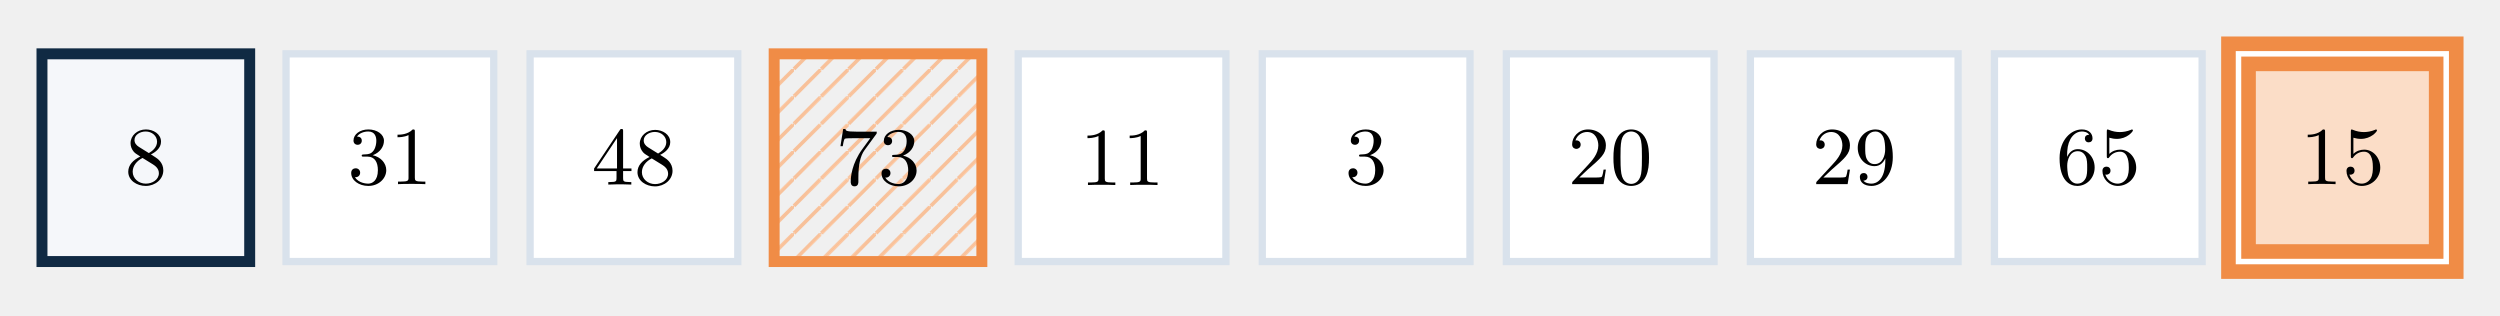
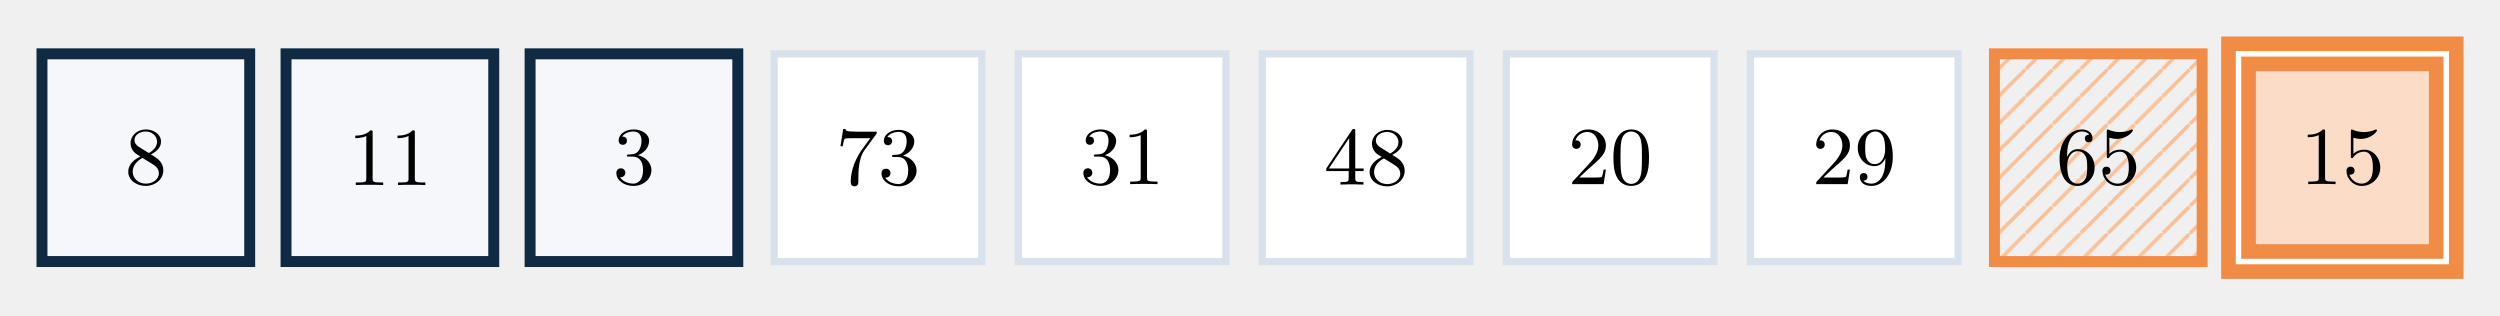
<svg xmlns="http://www.w3.org/2000/svg" xmlns:xlink="http://www.w3.org/1999/xlink" version="1.1" width="272.949pt" height="34.433pt" viewBox="0 0 272.949 34.433">
  <defs>
    <clipPath id="cp0">
-       <path d="M84.522 28.555H107.199V5.877H84.522Z" />
+       <path d="M217.752 28.555H240.429V5.877H217.752Z" />
    </clipPath>
    <path id="g0-51" d="M4.216-1.507C4.216-2.377 3.552-2.808 3.328-2.951C3.229-3.023 2.969-3.184 2.861-3.247C3.31-3.462 3.965-3.911 3.965-4.637C3.965-5.481 3.122-5.974 2.314-5.974C1.372-5.974 .637-5.301 .637-4.476C.637-4.135 .762-3.812 .978-3.552C1.13-3.382 1.184-3.346 1.704-3.014C.915-2.637 .386-2.09 .386-1.354C.386-.404 1.328 .197 2.296 .197C3.337 .197 4.216-.538 4.216-1.507ZM3.534-4.637C3.534-4.01 2.996-3.597 2.637-3.391L1.543-4.072C1.274-4.243 1.067-4.485 1.067-4.817C1.067-5.4 1.695-5.75 2.287-5.75C2.978-5.75 3.534-5.265 3.534-4.637ZM3.732-1.193C3.732-.484 3.014-.054 2.305-.054C1.525-.054 .87-.61 .87-1.354C.87-2 1.319-2.539 1.946-2.861L3.077-2.162C3.283-2.027 3.732-1.74 3.732-1.193Z" />
    <path id="g0-56" d="M4.144-1.794C4.144-2.879 3.373-3.767 2.395-3.767C1.964-3.767 1.525-3.624 1.211-3.301V-5.068C1.48-4.987 1.758-4.942 2.036-4.942C3.139-4.942 3.785-5.741 3.785-5.857C3.785-5.938 3.732-5.974 3.687-5.974C3.687-5.974 3.651-5.974 3.57-5.929C3.148-5.759 2.736-5.687 2.359-5.687C1.973-5.687 1.57-5.759 1.157-5.929C1.067-5.974 1.041-5.974 1.041-5.974C.933-5.974 .933-5.884 .933-5.732V-3.095C.933-2.933 .933-2.835 1.058-2.835C1.13-2.835 1.157-2.87 1.211-2.951C1.48-3.328 1.911-3.543 2.377-3.543C3.337-3.543 3.337-2.162 3.337-1.839C3.337-1.561 3.337-1.005 3.086-.601C2.843-.224 2.467-.054 2.117-.054C1.588-.054 .987-.386 .771-1.049C.771-1.049 .834-1.032 .897-1.032C1.076-1.032 1.337-1.148 1.337-1.471C1.337-1.749 1.139-1.911 .897-1.911C.709-1.911 .457-1.803 .457-1.444C.457-.628 1.139 .197 2.135 .197C3.22 .197 4.144-.682 4.144-1.794Z" />
    <path id="g0-57" d="M4.341-1.48V-1.758H3.427V-5.83C3.427-6.01 3.427-6.073 3.256-6.073C3.148-6.073 3.139-6.064 3.059-5.938L.26-1.758V-1.48H2.709V-.709C2.709-.377 2.682-.278 2.009-.278H1.812V0C2.377-.027 3.005-.027 3.068-.027C3.113-.027 3.758-.027 4.324 0V-.278H4.126C3.453-.278 3.427-.377 3.427-.709V-1.48H4.341ZM2.763-1.758H.547L2.763-5.077V-1.758Z" />
    <path id="g0-78" d="M4.216-2.951C4.216-5.382 3.139-5.974 2.332-5.974C1.301-5.974 .386-5.14 .386-3.965C.386-2.826 1.211-1.964 2.225-1.964C2.879-1.964 3.238-2.44 3.4-2.826V-2.628C3.4-.44 2.404-.054 1.893-.054C1.686-.054 1.229-.09 .996-.386H1.032C1.103-.368 1.453-.44 1.453-.798C1.453-1.032 1.292-1.211 1.041-1.211S.619-1.049 .619-.78C.619-.188 1.094 .197 1.902 .197C3.059 .197 4.216-.987 4.216-2.951ZM3.382-3.776C3.382-3.122 3.086-2.189 2.243-2.189C2.099-2.189 1.659-2.189 1.372-2.745C1.202-3.086 1.202-3.525 1.202-3.956S1.202-4.835 1.39-5.176C1.659-5.633 2.009-5.75 2.332-5.75C2.942-5.75 3.184-5.131 3.22-5.041C3.346-4.709 3.382-4.162 3.382-3.776Z" />
    <path id="g0-82" d="M3.875 0V-.278H3.588C2.754-.278 2.727-.386 2.727-.718V-5.732C2.727-5.956 2.718-5.974 2.494-5.974C1.938-5.4 1.112-5.4 .834-5.4V-5.122C1.005-5.122 1.552-5.122 2.036-5.355V-.718C2.036-.386 2.009-.278 1.175-.278H.888V0C1.211-.027 2.009-.027 2.377-.027S3.552-.027 3.875 0Z" />
    <path id="g0-100" d="M4.476-5.777H2.243C1.112-5.777 1.085-5.893 1.058-6.064H.807L.511-4.189H.762C.798-4.395 .87-4.898 .987-5.005C1.049-5.059 1.758-5.059 1.884-5.059H3.767L2.906-3.884C1.74-2.278 1.633-.816 1.633-.305C1.633-.206 1.633 .197 2.045 .197C2.467 .197 2.467-.197 2.467-.314V-.753C2.467-2.072 2.664-3.113 3.139-3.758L4.395-5.472C4.476-5.57 4.476-5.588 4.476-5.777Z" />
    <path id="g0-101" d="M4.216-1.821C4.216-2.96 3.391-3.821 2.377-3.821C1.839-3.821 1.453-3.507 1.202-2.969C1.202-3.884 1.301-4.395 1.543-4.862C1.722-5.23 2.162-5.75 2.826-5.75C3.005-5.75 3.418-5.714 3.624-5.391C3.292-5.391 3.148-5.221 3.148-4.978C3.148-4.745 3.31-4.566 3.561-4.566S3.983-4.727 3.983-4.996C3.983-5.499 3.624-5.974 2.808-5.974C1.65-5.974 .386-4.835 .386-2.835C.386-.404 1.48 .197 2.323 .197C3.319 .197 4.216-.637 4.216-1.821ZM3.4-1.83C3.4-1.399 3.4-.96 3.229-.628C2.951-.117 2.556-.054 2.314-.054C1.803-.054 1.507-.475 1.399-.736C1.229-1.139 1.22-1.884 1.22-2.027C1.22-2.628 1.498-3.597 2.359-3.597C2.503-3.597 2.942-3.597 3.229-3.041C3.4-2.7 3.4-2.26 3.4-1.83Z" />
    <path id="g0-106" d="M4.216-1.525C4.216-2.305 3.597-2.969 2.736-3.157C3.57-3.471 3.965-4.126 3.965-4.745C3.965-5.436 3.202-5.974 2.269-5.974S.637-5.445 .637-4.763C.637-4.467 .834-4.297 1.094-4.297S1.543-4.485 1.543-4.745C1.543-5.059 1.328-5.194 1.023-5.194C1.256-5.57 1.803-5.75 2.243-5.75C2.987-5.75 3.131-5.158 3.131-4.736C3.131-4.467 3.077-4.037 2.852-3.696C2.574-3.292 2.26-3.274 2-3.256C1.776-3.238 1.758-3.238 1.686-3.238C1.606-3.229 1.534-3.22 1.534-3.122C1.534-3.005 1.606-3.005 1.758-3.005H2.18C2.96-3.005 3.301-2.377 3.301-1.525C3.301-.377 2.691-.054 2.234-.054C2.063-.054 1.193-.099 .789-.762C1.112-.718 1.363-.942 1.363-1.247C1.363-1.543 1.139-1.731 .879-1.731C.655-1.731 .386-1.597 .386-1.22C.386-.422 1.22 .197 2.26 .197C3.382 .197 4.216-.61 4.216-1.525Z" />
    <path id="g0-107" d="M4.144-1.588H3.893C3.875-1.471 3.803-.942 3.687-.798C3.633-.718 3.014-.718 2.835-.718H1.238L2.126-1.561C3.597-2.835 4.144-3.31 4.144-4.225C4.144-5.256 3.292-5.974 2.189-5.974C1.157-5.974 .457-5.158 .457-4.341C.457-3.893 .843-3.848 .924-3.848C1.121-3.848 1.39-3.992 1.39-4.315C1.39-4.584 1.202-4.781 .924-4.781C.879-4.781 .852-4.781 .816-4.772C1.032-5.409 1.606-5.696 2.09-5.696C3.005-5.696 3.319-4.844 3.319-4.225C3.319-3.31 2.628-2.565 2.198-2.099L.556-.323C.457-.224 .457-.206 .457 0H3.893L4.144-1.588Z" />
    <path id="g0-121" d="M4.243-2.87C4.243-3.471 4.216-4.243 3.902-4.916C3.507-5.759 2.826-5.974 2.305-5.974C1.767-5.974 1.085-5.759 .691-4.898C.404-4.279 .359-3.552 .359-2.87C.359-2.287 .377-1.417 .762-.709C1.184 .054 1.884 .197 2.296 .197C2.879 .197 3.543-.054 3.92-.879C4.189-1.48 4.243-2.153 4.243-2.87ZM3.471-2.978C3.471-2.422 3.471-1.668 3.382-1.139C3.193-.117 2.53-.027 2.305-.027C2.036-.027 1.39-.152 1.22-1.166C1.13-1.695 1.13-2.467 1.13-2.978C1.13-3.588 1.13-4.297 1.238-4.79C1.417-5.588 1.991-5.75 2.296-5.75C2.637-5.75 3.202-5.57 3.373-4.736C3.471-4.243 3.471-3.543 3.471-2.978Z" />
  </defs>
  <g id="page1">
    <path d="M4.583 28.555H27.261V5.877H4.583Z" fill="#f5f7fa" />
    <path d="M4.583 28.555H27.261V5.877H4.583Z" stroke="#102a43" fill="none" stroke-width="1.196" stroke-miterlimit="10" />
    <g transform="matrix(.999596 0 0 .999596 0 34.433)">
      <use x="13.622" y="-14.335" xlink:href="#g0-51" />
    </g>
-     <path d="M31.229 28.555H53.907V5.877H31.229Z" fill="#fff" />
-     <path d="M31.229 28.555H53.907V5.877H31.229Z" stroke="#d9e2ec" fill="none" stroke-width=".797" stroke-miterlimit="10" />
+     <path d="M31.229 28.555H53.907V5.877H31.229Z" fill="#f5f7fa" />
+     <path d="M31.229 28.555H53.907V5.877H31.229Z" stroke="#102a43" fill="none" stroke-width="1.196" stroke-miterlimit="10" />
    <g transform="matrix(.999596 0 0 .999596 0 34.433)">
-       <use x="37.973" y="-14.335" xlink:href="#g0-106" />
-       <use x="42.584" y="-14.335" xlink:href="#g0-82" />
+       <use x="37.973" y="-14.237" xlink:href="#g0-82" />
+       <use x="42.584" y="-14.237" xlink:href="#g0-82" />
    </g>
-     <path d="M57.876 28.555H80.553V5.877H57.876Z" fill="#fff" />
-     <path d="M57.876 28.555H80.553V5.877H57.876Z" stroke="#d9e2ec" fill="none" stroke-width=".797" stroke-miterlimit="10" />
+     <path d="M57.876 28.555H80.553V5.877H57.876Z" fill="#f5f7fa" />
+     <path d="M57.876 28.555H80.553V5.877H57.876Z" stroke="#102a43" fill="none" stroke-width="1.196" stroke-miterlimit="10" />
    <g transform="matrix(.999596 0 0 .999596 .000008 34.433)">
-       <use x="64.63" y="-14.286" xlink:href="#g0-57" />
-       <use x="69.241" y="-14.286" xlink:href="#g0-51" />
+       <use x="66.935" y="-14.335" xlink:href="#g0-106" />
+     </g>
+     <path d="M84.522 28.555H107.199V5.877H84.522Z" fill="#fff" />
+     <path d="M84.522 28.555H107.199V5.877H84.522Z" stroke="#d9e2ec" fill="none" stroke-width=".797" stroke-miterlimit="10" />
+     <g transform="matrix(.999596 0 0 .999596 0 34.433)">
+       <use x="91.287" y="-14.291" xlink:href="#g0-100" />
+       <use x="95.897" y="-14.291" xlink:href="#g0-106" />
+     </g>
+     <path d="M111.168 28.555H133.845V5.877H111.168Z" fill="#fff" />
+     <path d="M111.168 28.555H133.845V5.877H111.168Z" stroke="#d9e2ec" fill="none" stroke-width=".797" stroke-miterlimit="10" />
+     <g transform="matrix(.999596 0 0 .999596 -.000008 34.433)">
+       <use x="117.944" y="-14.335" xlink:href="#g0-106" />
+       <use x="122.554" y="-14.335" xlink:href="#g0-82" />
+     </g>
+     <path d="M137.814 28.555H160.491V5.877H137.814Z" fill="#fff" />
+     <path d="M137.814 28.555H160.491V5.877H137.814Z" stroke="#d9e2ec" fill="none" stroke-width=".797" stroke-miterlimit="10" />
+     <g transform="matrix(.999596 0 0 .999596 0 34.433)">
+       <use x="144.599" y="-14.286" xlink:href="#g0-57" />
+       <use x="149.21" y="-14.286" xlink:href="#g0-51" />
+     </g>
+     <path d="M164.46 28.555H187.137V5.877H164.46Z" fill="#fff" />
+     <path d="M164.46 28.555H187.137V5.877H164.46Z" stroke="#d9e2ec" fill="none" stroke-width=".797" stroke-miterlimit="10" />
+     <g transform="matrix(.999596 0 0 .999596 0 34.433)">
+       <use x="171.256" y="-14.335" xlink:href="#g0-107" />
+       <use x="175.867" y="-14.335" xlink:href="#g0-121" />
+     </g>
+     <path d="M191.106 28.555H213.783V5.877H191.106Z" fill="#fff" />
+     <path d="M191.106 28.555H213.783V5.877H191.106Z" stroke="#d9e2ec" fill="none" stroke-width=".797" stroke-miterlimit="10" />
+     <g transform="matrix(.999596 0 0 .999596 .000015 34.433)">
+       <use x="197.913" y="-14.335" xlink:href="#g0-107" />
+       <use x="202.523" y="-14.335" xlink:href="#g0-78" />
    </g>
    <g clip-path="url(#cp0)">
      <symbol id="tile0" style="overflow:visible">
        <path d="M0 34.433L3.088 31.345" stroke="#f7c099" fill="none" stroke-width=".399" stroke-miterlimit="10" />
      </symbol>
      <pattern id="pat0" x="0" y="0" width="2.989" height="2.989" patternUnits="userSpaceOnUse">
        <clipPath id="patcp0">
          <path d="M-.996-.996H3.985V3.985H-.996Z" />
        </clipPath>
        <g clip-path="url(#patcp0)">
          <g transform="matrix(1 0 0 -1 0 34.433)">
            <use x="0" y="0" xlink:href="#tile0" />
            <use x="0" y="-2.989" xlink:href="#tile0" />
            <use x="2.989" y="0" xlink:href="#tile0" />
            <use x="2.989" y="-2.989" xlink:href="#tile0" />
          </g>
        </g>
      </pattern>
-       <path d="M83.924 5.281H107.797V29.153H83.924Z" fill="url(#pat0)" transform="matrix(1 0 0 -1 0 34.433)" />
+       <path d="M217.154 5.281H241.027V29.153H217.154Z" fill="url(#pat0)" transform="matrix(1 0 0 -1 0 34.433)" />
    </g>
-     <path d="M84.522 28.555H107.199V5.877H84.522Z" stroke="#f08c46" fill="none" stroke-width="1.196" stroke-miterlimit="10" />
-     <g transform="matrix(.999596 0 0 .999596 0 34.433)">
-       <use x="91.287" y="-14.291" xlink:href="#g0-100" />
-       <use x="95.897" y="-14.291" xlink:href="#g0-106" />
-     </g>
-     <path d="M111.168 28.555H133.845V5.877H111.168Z" fill="#fff" />
-     <path d="M111.168 28.555H133.845V5.877H111.168Z" stroke="#d9e2ec" fill="none" stroke-width=".797" stroke-miterlimit="10" />
-     <g transform="matrix(.999596 0 0 .999596 -.000008 34.433)">
-       <use x="117.944" y="-14.237" xlink:href="#g0-82" />
-       <use x="122.554" y="-14.237" xlink:href="#g0-82" />
-     </g>
-     <path d="M137.814 28.555H160.491V5.877H137.814Z" fill="#fff" />
-     <path d="M137.814 28.555H160.491V5.877H137.814Z" stroke="#d9e2ec" fill="none" stroke-width=".797" stroke-miterlimit="10" />
-     <g transform="matrix(.999596 0 0 .999596 .000015 34.433)">
-       <use x="146.905" y="-14.335" xlink:href="#g0-106" />
-     </g>
-     <path d="M164.46 28.555H187.137V5.877H164.46Z" fill="#fff" />
-     <path d="M164.46 28.555H187.137V5.877H164.46Z" stroke="#d9e2ec" fill="none" stroke-width=".797" stroke-miterlimit="10" />
-     <g transform="matrix(.999596 0 0 .999596 0 34.433)">
-       <use x="171.256" y="-14.335" xlink:href="#g0-107" />
-       <use x="175.867" y="-14.335" xlink:href="#g0-121" />
-     </g>
-     <path d="M191.106 28.555H213.783V5.877H191.106Z" fill="#fff" />
-     <path d="M191.106 28.555H213.783V5.877H191.106Z" stroke="#d9e2ec" fill="none" stroke-width=".797" stroke-miterlimit="10" />
-     <g transform="matrix(.999596 0 0 .999596 .000015 34.433)">
-       <use x="197.913" y="-14.335" xlink:href="#g0-107" />
-       <use x="202.523" y="-14.335" xlink:href="#g0-78" />
-     </g>
-     <path d="M217.752 28.555H240.429V5.877H217.752Z" fill="#fff" />
-     <path d="M217.752 28.555H240.429V5.877H217.752Z" stroke="#d9e2ec" fill="none" stroke-width=".797" stroke-miterlimit="10" />
+     <path d="M217.752 28.555H240.429V5.877H217.752Z" stroke="#f08c46" fill="none" stroke-width="1.196" stroke-miterlimit="10" />
    <g transform="matrix(.999596 0 0 .999596 0 34.433)">
      <use x="224.569" y="-14.335" xlink:href="#g0-101" />
      <use x="229.179" y="-14.335" xlink:href="#g0-56" />
    </g>
    <path d="M244.398 28.555H267.075V5.877H244.398Z" fill="#fbddc7" />
    <path d="M244.398 28.555H267.075V5.877H244.398Z" stroke="#f08c46" fill="none" stroke-width="3.786" stroke-miterlimit="10" />
    <path d="M244.398 28.555H267.075V5.877H244.398Z" stroke="#fff" fill="none" stroke-width=".598" stroke-miterlimit="10" />
    <g transform="matrix(.999596 0 0 .999596 0 34.433)">
      <use x="251.225" y="-14.335" xlink:href="#g0-82" />
      <use x="255.836" y="-14.335" xlink:href="#g0-56" />
    </g>
  </g>
</svg>
